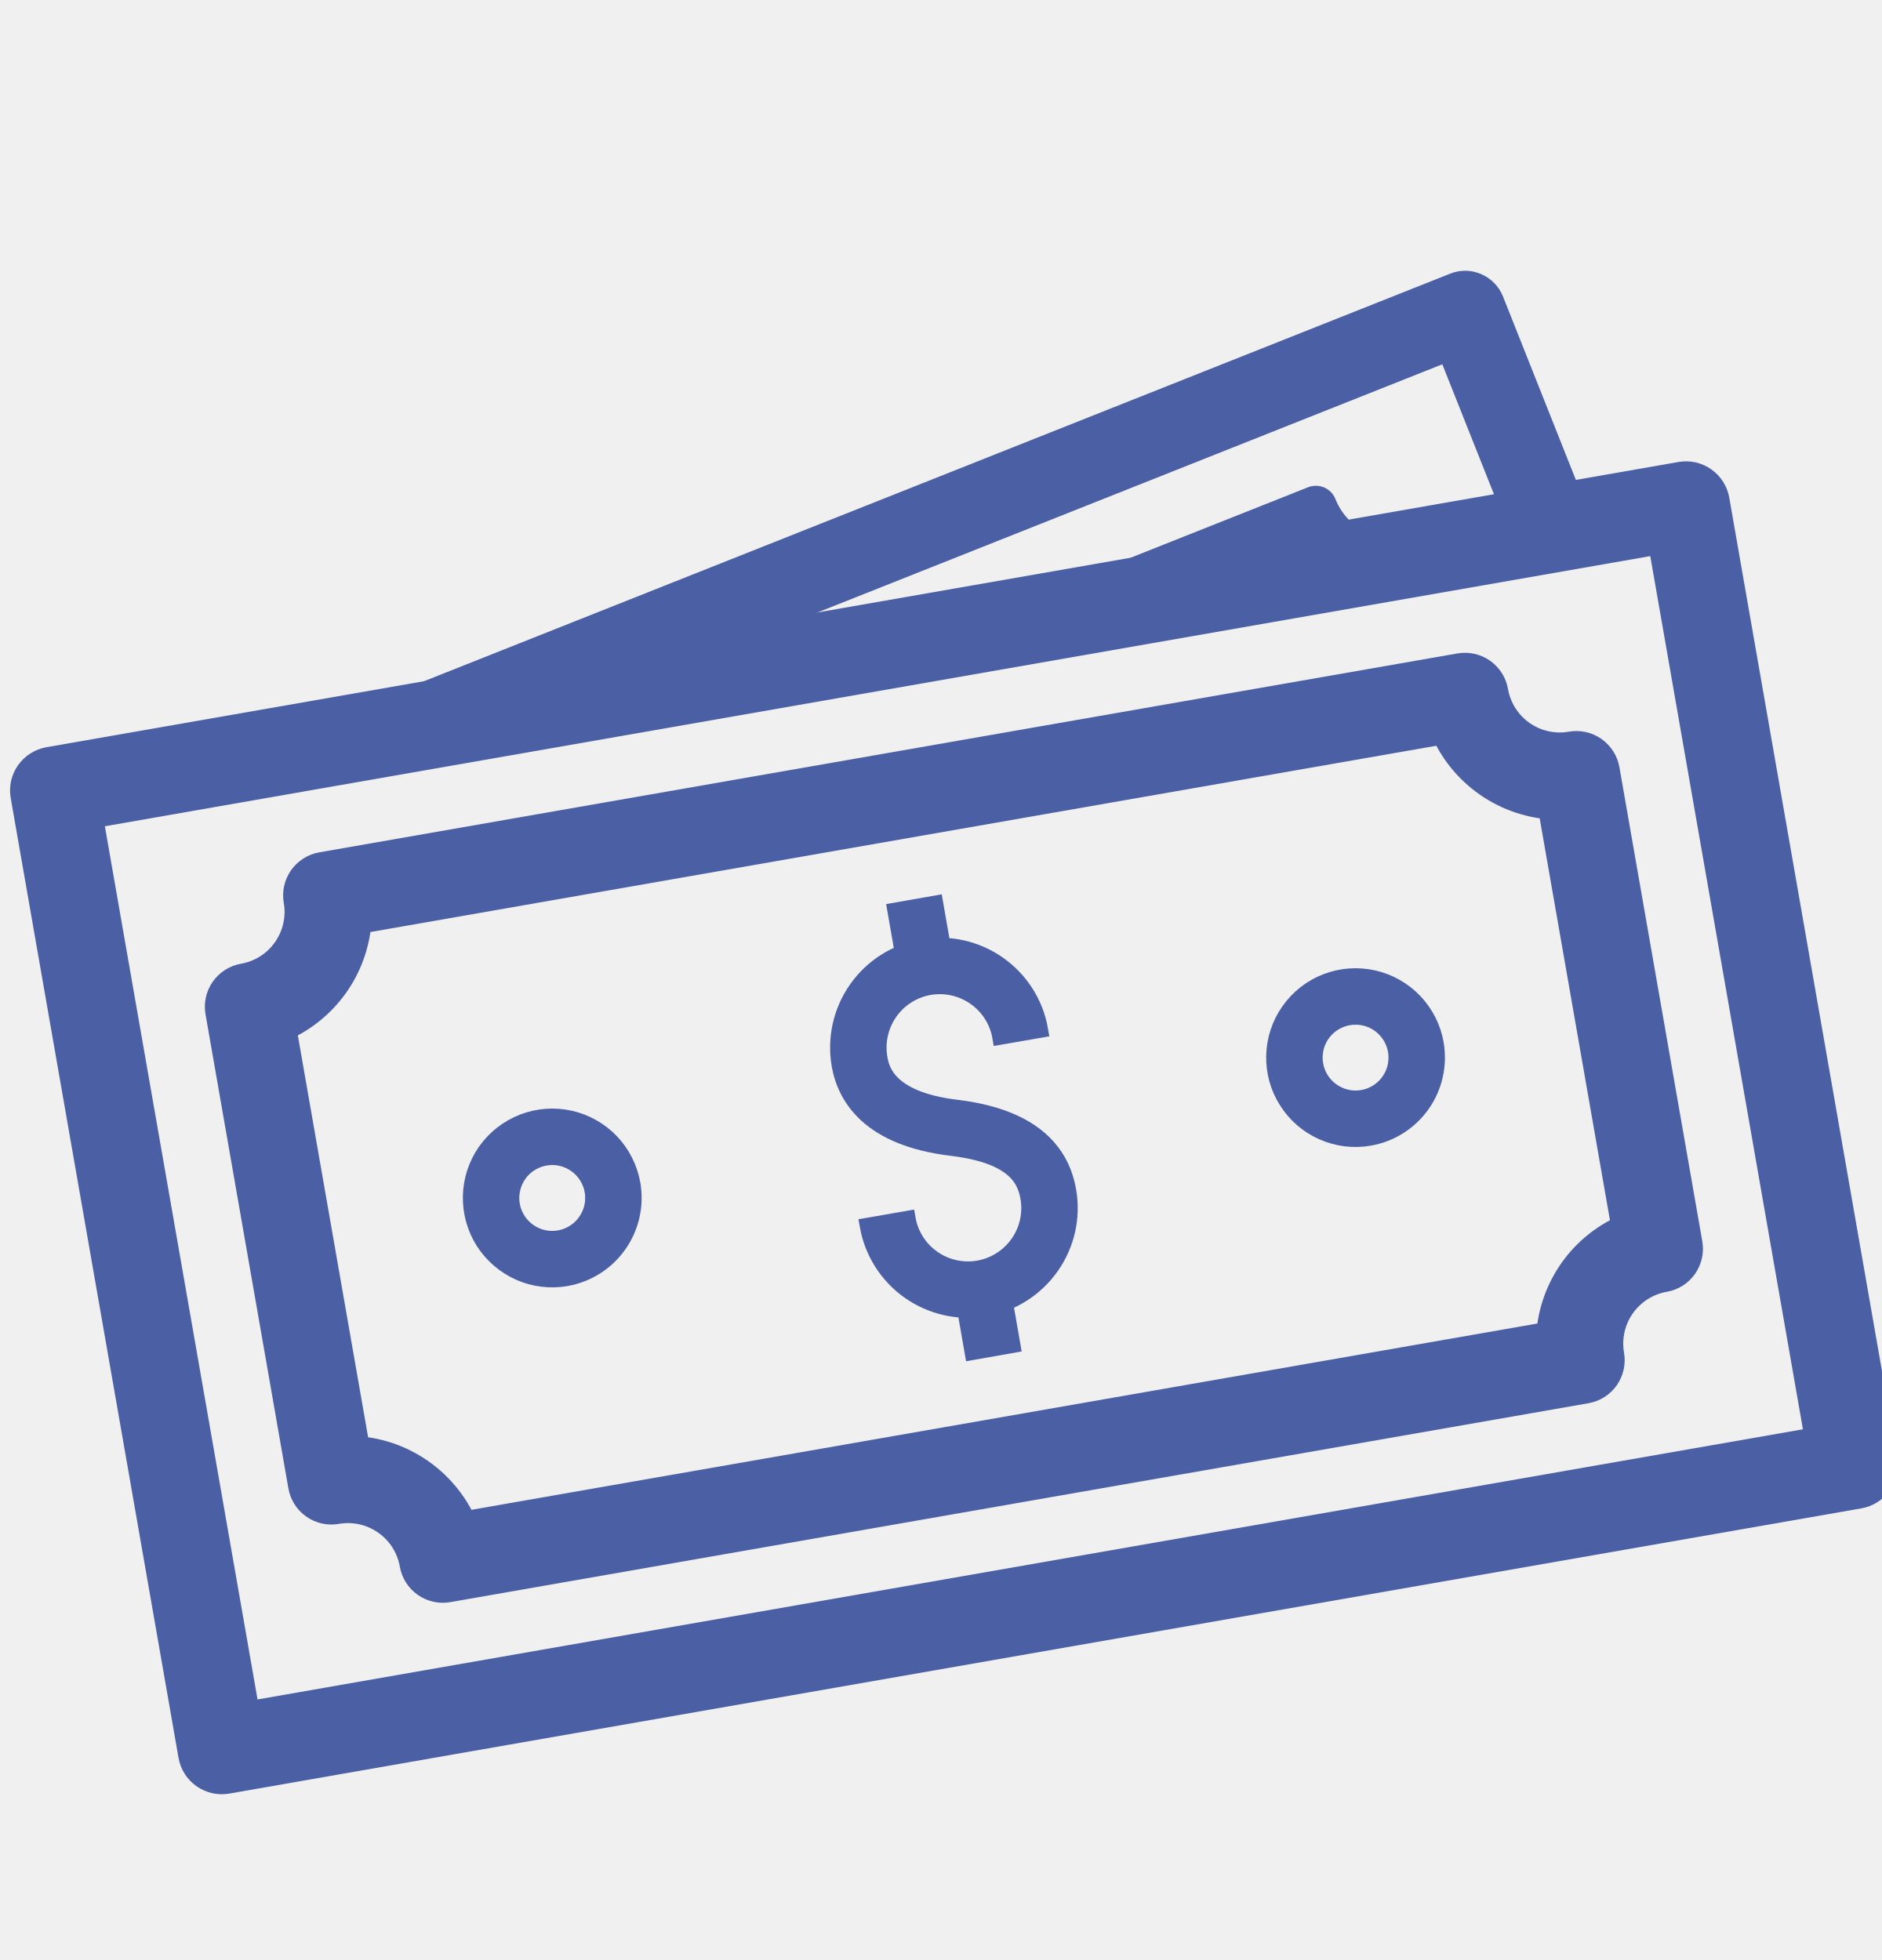
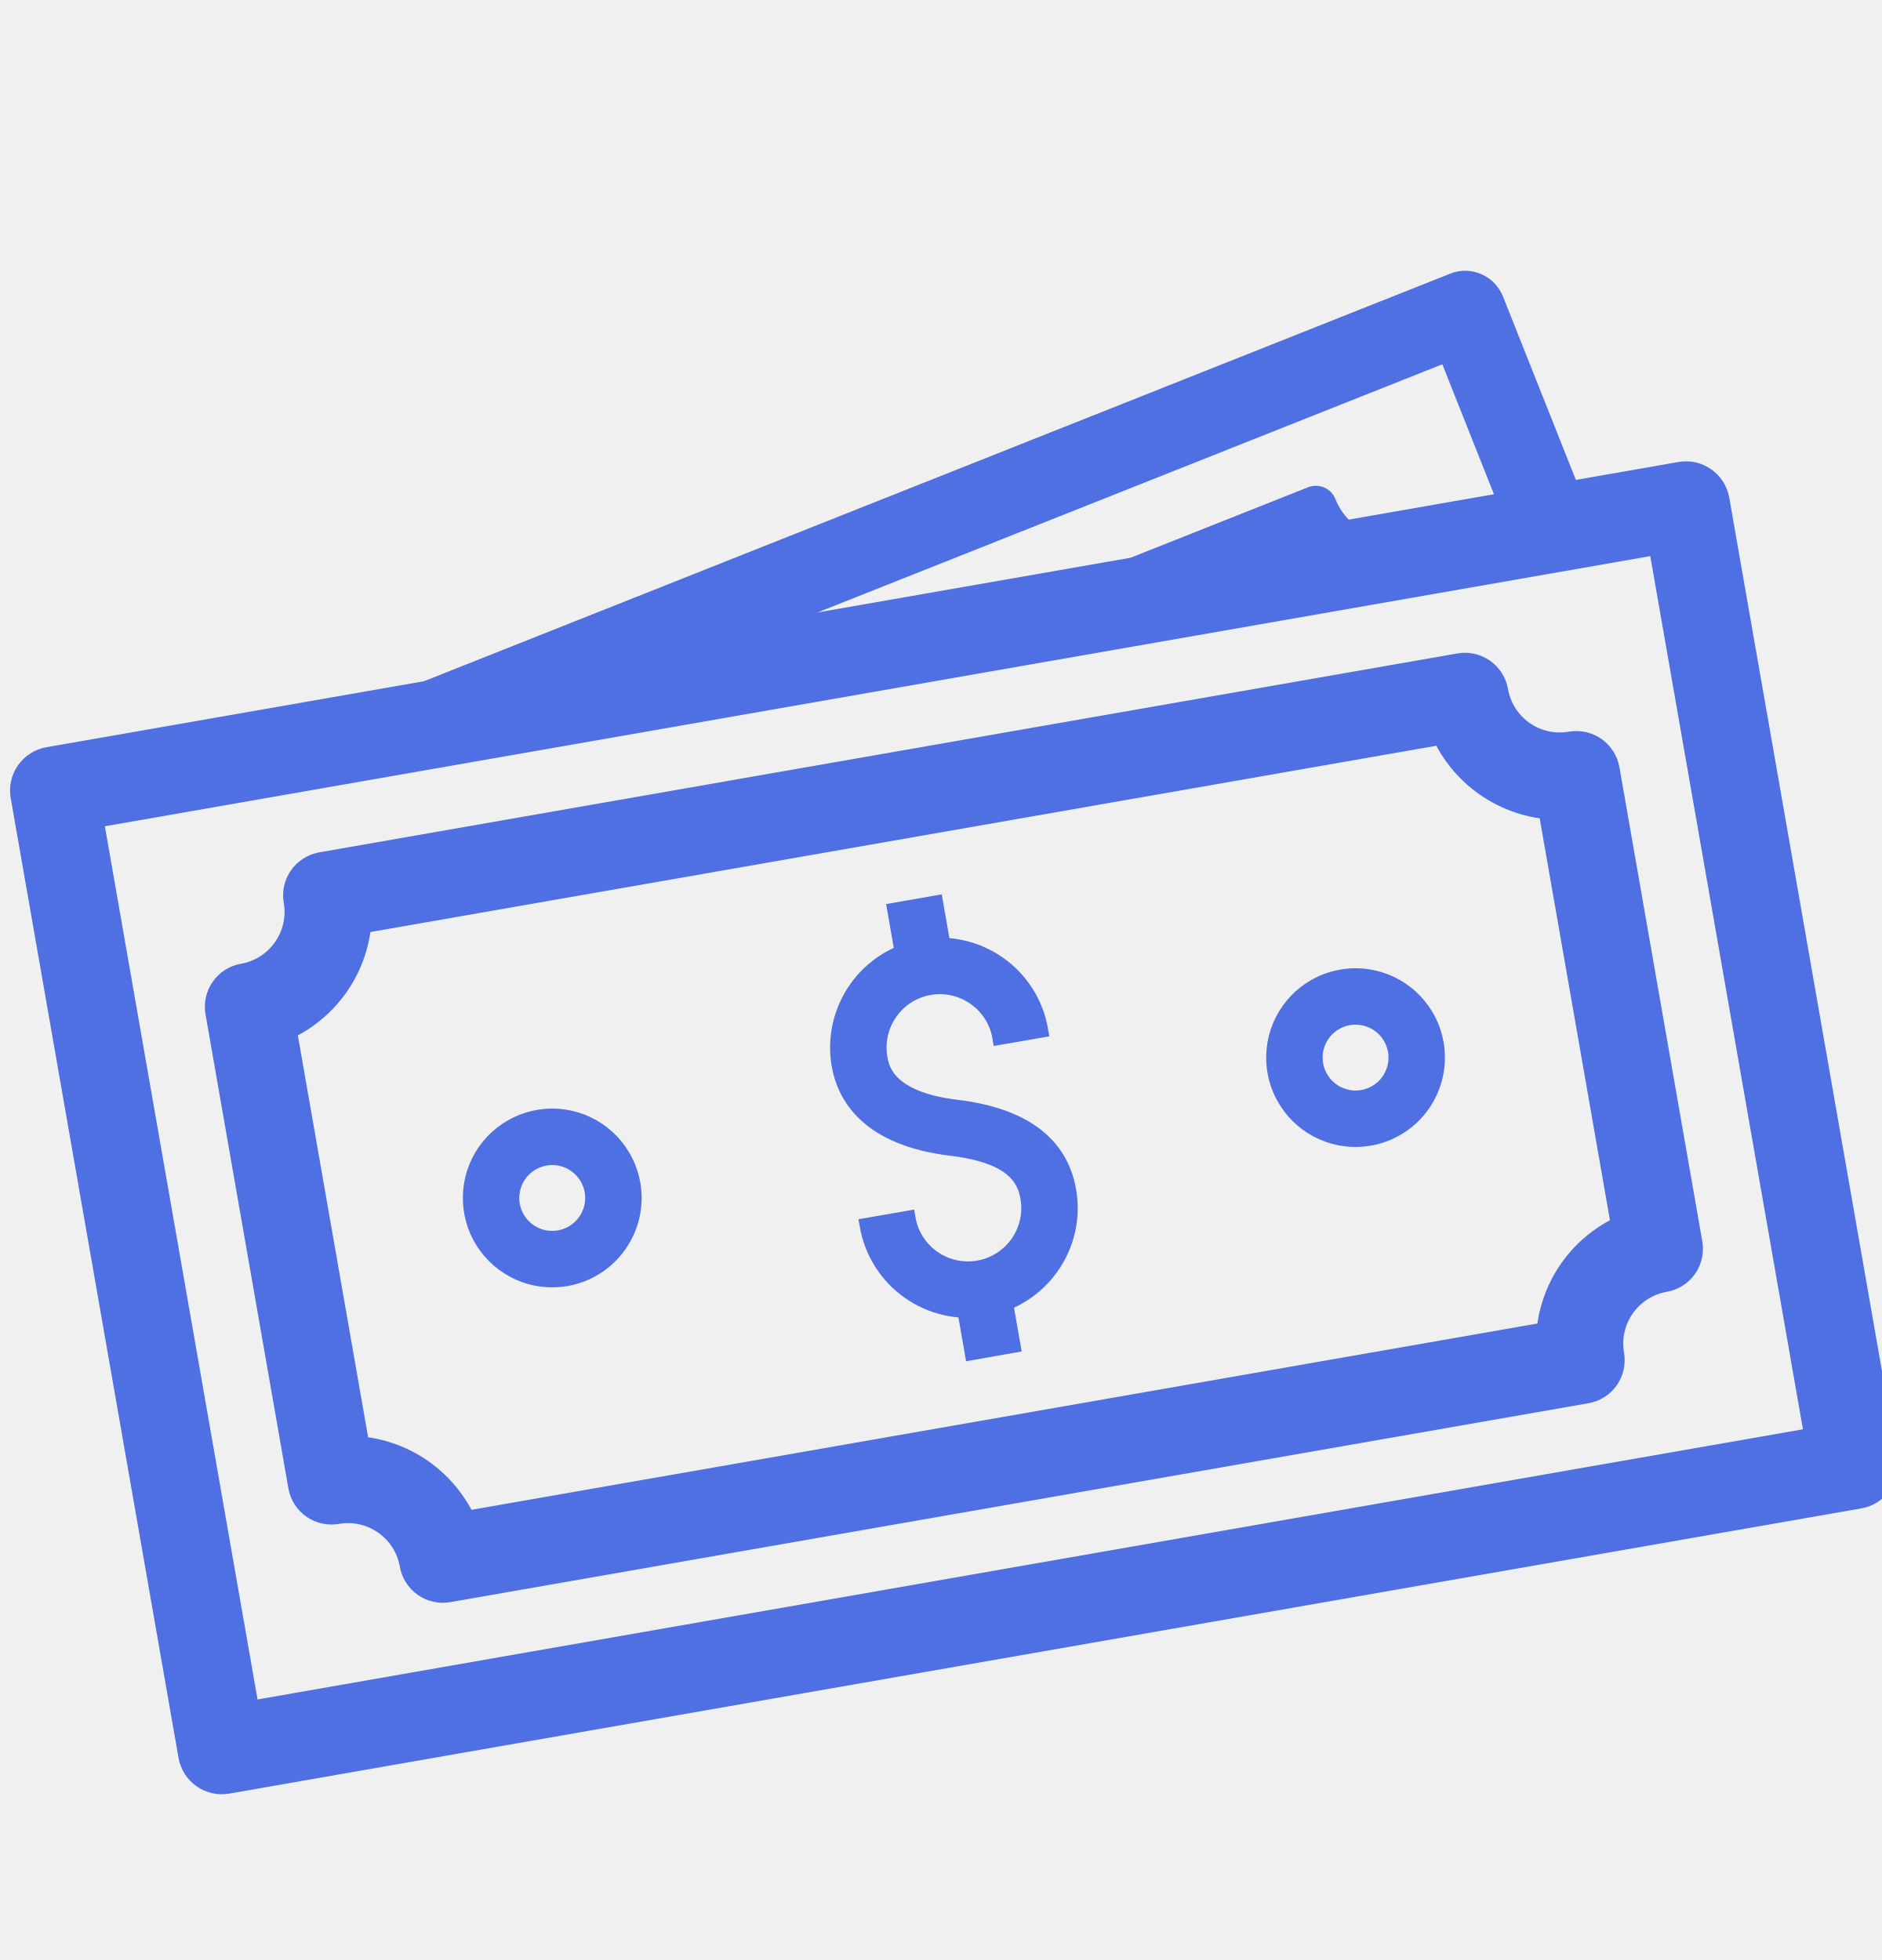
<svg xmlns="http://www.w3.org/2000/svg" width="24" height="25" viewBox="0 0 24 25" fill="none">
-   <g clip-path="url(#clip0_5645_6166)">
-     <path d="M23.694 18.993L2.882 22.631C2.801 22.645 2.718 22.627 2.65 22.579C2.583 22.532 2.537 22.46 2.523 22.379L0.383 10.137C0.368 10.055 0.387 9.972 0.434 9.905C0.482 9.837 0.554 9.791 0.635 9.777L21.447 6.139C21.528 6.125 21.611 6.143 21.679 6.191C21.746 6.238 21.792 6.31 21.806 6.391L23.946 18.633C23.96 18.715 23.942 18.798 23.895 18.866C23.847 18.933 23.775 18.979 23.694 18.993ZM3.081 21.966L23.281 18.434L21.248 6.804L1.048 10.336L3.081 21.966Z" fill="#4B5FA5" stroke="#4B5FA5" stroke-width="0.5" />
-     <path d="M20.214 17.652L5.7 20.189C5.62 20.203 5.538 20.185 5.471 20.138C5.404 20.091 5.359 20.02 5.345 19.94C5.303 19.699 5.167 19.485 4.967 19.345C4.767 19.204 4.52 19.149 4.279 19.191C4.199 19.205 4.117 19.187 4.05 19.14C3.983 19.093 3.938 19.022 3.924 18.942L2.867 12.894C2.853 12.814 2.871 12.732 2.918 12.665C2.965 12.598 3.036 12.553 3.116 12.539C3.357 12.497 3.571 12.361 3.711 12.161C3.852 11.961 3.907 11.714 3.865 11.473C3.851 11.393 3.869 11.311 3.916 11.244C3.963 11.178 4.034 11.132 4.114 11.118L18.628 8.581C18.709 8.567 18.791 8.585 18.858 8.632C18.924 8.679 18.97 8.75 18.984 8.83C19.026 9.071 19.162 9.285 19.361 9.425C19.561 9.566 19.809 9.621 20.049 9.579C20.13 9.565 20.212 9.583 20.279 9.63C20.345 9.677 20.391 9.748 20.405 9.828L21.462 15.876C21.476 15.956 21.457 16.039 21.411 16.105C21.364 16.172 21.293 16.217 21.212 16.231C20.972 16.273 20.758 16.409 20.617 16.609C20.477 16.809 20.422 17.056 20.464 17.297C20.478 17.377 20.459 17.459 20.413 17.526C20.366 17.593 20.294 17.638 20.214 17.652ZM5.867 19.537L19.837 17.095C19.846 16.794 19.942 16.503 20.115 16.256C20.288 16.01 20.53 15.82 20.81 15.71L19.848 10.206C19.547 10.197 19.255 10.1 19.009 9.927C18.763 9.754 18.573 9.513 18.462 9.233L4.492 11.675C4.483 11.976 4.386 12.268 4.213 12.514C4.04 12.76 3.799 12.95 3.519 13.061L4.481 18.564C4.782 18.573 5.074 18.67 5.32 18.843C5.566 19.016 5.756 19.257 5.867 19.537Z" fill="#4B5FA5" stroke="#4B5FA5" stroke-width="0.5" />
-     <path d="M17.466 14.514C17.263 14.55 17.054 14.524 16.866 14.441C16.678 14.358 16.519 14.221 16.409 14.047C16.298 13.874 16.242 13.671 16.247 13.466C16.252 13.26 16.317 13.06 16.436 12.892C16.554 12.724 16.719 12.594 16.911 12.52C17.103 12.446 17.312 12.43 17.513 12.475C17.714 12.52 17.897 12.623 18.039 12.772C18.181 12.921 18.276 13.108 18.311 13.311C18.358 13.582 18.296 13.862 18.137 14.088C17.979 14.313 17.737 14.467 17.466 14.514ZM17.197 12.978C17.096 12.995 17.002 13.043 16.927 13.114C16.853 13.185 16.801 13.276 16.779 13.377C16.757 13.477 16.765 13.582 16.802 13.678C16.839 13.773 16.904 13.856 16.988 13.915C17.072 13.974 17.172 14.007 17.274 14.01C17.377 14.012 17.478 13.984 17.565 13.929C17.652 13.874 17.721 13.794 17.762 13.7C17.804 13.606 17.816 13.502 17.799 13.4C17.775 13.264 17.698 13.144 17.585 13.064C17.473 12.985 17.333 12.954 17.197 12.978Z" fill="#4B5FA5" stroke="#4B5FA5" stroke-width="0.2" />
-     <path d="M7.221 16.305C7.019 16.34 6.81 16.315 6.622 16.232C6.434 16.148 6.275 16.011 6.164 15.838C6.054 15.664 5.998 15.462 6.003 15.256C6.007 15.05 6.073 14.851 6.191 14.682C6.31 14.514 6.475 14.385 6.667 14.31C6.859 14.236 7.068 14.22 7.269 14.265C7.47 14.31 7.653 14.413 7.795 14.562C7.937 14.711 8.031 14.899 8.067 15.101C8.114 15.373 8.052 15.652 7.893 15.878C7.735 16.104 7.493 16.257 7.221 16.305ZM6.953 14.768C6.852 14.786 6.758 14.833 6.683 14.904C6.609 14.975 6.557 15.067 6.535 15.167C6.512 15.267 6.52 15.372 6.557 15.468C6.595 15.564 6.659 15.647 6.744 15.706C6.828 15.765 6.927 15.798 7.03 15.8C7.133 15.803 7.234 15.774 7.321 15.719C7.408 15.664 7.476 15.584 7.518 15.49C7.56 15.396 7.572 15.292 7.555 15.191C7.531 15.055 7.454 14.934 7.341 14.855C7.228 14.775 7.089 14.744 6.953 14.768Z" fill="#4B5FA5" stroke="#4B5FA5" stroke-width="0.2" />
-     <path d="M12.568 16.69C12.228 16.749 11.879 16.671 11.597 16.473C11.315 16.275 11.123 15.973 11.063 15.633L11.576 15.544C11.611 15.748 11.726 15.929 11.896 16.048C12.065 16.167 12.274 16.213 12.478 16.178C12.682 16.142 12.863 16.027 12.982 15.858C13.101 15.689 13.148 15.479 13.112 15.275C13.07 15.031 12.92 14.738 12.134 14.643C11.084 14.517 10.778 13.998 10.705 13.585C10.646 13.245 10.724 12.896 10.922 12.614C11.12 12.331 11.422 12.14 11.762 12.08C12.102 12.021 12.451 12.099 12.733 12.297C13.015 12.495 13.207 12.797 13.266 13.137L12.754 13.226C12.719 13.023 12.603 12.841 12.434 12.723C12.265 12.604 12.055 12.557 11.851 12.592C11.648 12.628 11.466 12.743 11.348 12.912C11.229 13.082 11.182 13.291 11.217 13.495C11.24 13.625 11.309 14.02 12.196 14.127C13.039 14.228 13.519 14.585 13.624 15.186C13.684 15.525 13.605 15.874 13.407 16.156C13.209 16.438 12.907 16.63 12.568 16.69Z" fill="#4B5FA5" stroke="#4B5FA5" stroke-width="0.2" />
-     <path d="M11.416 11.613L11.928 11.523L12.062 12.291L11.55 12.381L11.416 11.613Z" fill="#4B5FA5" stroke="#4B5FA5" stroke-width="0.2" />
-     <path d="M12.267 16.479L12.779 16.389L12.913 17.157L12.401 17.247L12.267 16.479Z" fill="#4B5FA5" stroke="#4B5FA5" stroke-width="0.2" />
-     <g clip-path="url(#clip1_5645_6166)">
-       <path d="M22.755 14.219L5.761 20.97C5.695 20.997 5.62 20.996 5.555 20.967C5.49 20.939 5.438 20.886 5.412 20.82L1.44 10.823C1.414 10.757 1.415 10.683 1.443 10.617C1.471 10.552 1.524 10.501 1.591 10.474L18.585 3.723C18.651 3.696 18.725 3.697 18.79 3.726C18.856 3.754 18.907 3.807 18.934 3.873L22.905 13.87C22.932 13.936 22.93 14.01 22.902 14.075C22.874 14.141 22.821 14.193 22.755 14.219ZM5.812 20.371L22.306 13.818L18.533 4.322L2.039 10.875L5.812 20.371Z" fill="#4B5FA5" stroke="#4B5FA5" stroke-width="0.5" />
-       <path d="M19.659 13.712L7.664 18.478C7.597 18.504 7.523 18.503 7.458 18.475C7.392 18.447 7.341 18.394 7.315 18.327C7.236 18.129 7.081 17.969 6.884 17.885C6.688 17.8 6.466 17.797 6.267 17.876C6.201 17.902 6.127 17.901 6.061 17.873C5.996 17.844 5.944 17.791 5.918 17.725L3.932 12.727C3.906 12.661 3.907 12.586 3.935 12.521C3.963 12.456 4.016 12.404 4.083 12.378C4.281 12.299 4.441 12.144 4.526 11.947C4.61 11.751 4.613 11.529 4.534 11.33C4.508 11.264 4.509 11.19 4.537 11.124C4.566 11.059 4.619 11.007 4.685 10.981L16.681 6.215C16.747 6.189 16.821 6.19 16.887 6.218C16.952 6.246 17.004 6.299 17.03 6.366C17.109 6.564 17.264 6.724 17.46 6.809C17.657 6.893 17.879 6.896 18.078 6.817C18.144 6.791 18.218 6.792 18.283 6.82C18.349 6.849 18.4 6.902 18.427 6.968L20.413 11.966C20.439 12.033 20.438 12.107 20.41 12.172C20.381 12.238 20.328 12.289 20.262 12.316C20.063 12.395 19.904 12.549 19.819 12.746C19.734 12.942 19.731 13.164 19.81 13.363C19.836 13.429 19.835 13.503 19.807 13.569C19.779 13.634 19.726 13.686 19.659 13.712ZM7.69 17.889L19.236 13.302C19.19 13.042 19.221 12.775 19.326 12.533C19.43 12.291 19.603 12.085 19.823 11.94L18.016 7.392C17.757 7.438 17.489 7.406 17.247 7.302C17.005 7.198 16.799 7.024 16.654 6.804L5.109 11.391C5.154 11.651 5.123 11.918 5.019 12.16C4.915 12.402 4.741 12.608 4.521 12.753L6.328 17.302C6.588 17.256 6.855 17.287 7.097 17.391C7.339 17.496 7.545 17.669 7.69 17.889Z" fill="#4B5FA5" />
-       <path d="M17.568 11.36C17.371 11.439 17.154 11.457 16.946 11.412C16.738 11.368 16.548 11.262 16.4 11.11C16.251 10.957 16.152 10.764 16.113 10.555C16.075 10.346 16.099 10.13 16.183 9.934C16.268 9.739 16.408 9.573 16.587 9.458C16.765 9.342 16.974 9.282 17.187 9.285C17.399 9.288 17.607 9.354 17.782 9.475C17.957 9.596 18.092 9.766 18.171 9.963C18.276 10.229 18.272 10.525 18.159 10.787C18.046 11.048 17.834 11.255 17.568 11.36ZM16.973 9.861C16.874 9.9 16.789 9.968 16.728 10.055C16.668 10.143 16.635 10.246 16.633 10.353C16.632 10.459 16.662 10.563 16.72 10.653C16.777 10.742 16.86 10.812 16.958 10.854C17.056 10.896 17.164 10.909 17.268 10.889C17.373 10.87 17.47 10.82 17.546 10.746C17.622 10.672 17.675 10.577 17.697 10.473C17.719 10.369 17.71 10.261 17.671 10.162C17.618 10.029 17.515 9.923 17.384 9.867C17.253 9.81 17.105 9.808 16.973 9.861Z" fill="#4B5FA5" />
-       <path d="M13.067 14.595C12.736 14.727 12.366 14.721 12.038 14.58C11.711 14.439 11.453 14.174 11.321 13.842L11.821 13.644C11.9 13.843 12.055 14.002 12.251 14.087C12.447 14.171 12.67 14.175 12.868 14.096C13.067 14.017 13.227 13.862 13.311 13.665C13.396 13.469 13.399 13.247 13.32 13.048C13.226 12.809 13.012 12.544 12.196 12.614C11.107 12.708 10.687 12.246 10.527 11.843C10.395 11.512 10.4 11.142 10.542 10.814C10.683 10.487 10.948 10.229 11.28 10.097C11.611 9.965 11.981 9.971 12.309 10.112C12.636 10.253 12.894 10.519 13.026 10.85L12.526 11.049C12.447 10.85 12.292 10.691 12.096 10.606C11.899 10.521 11.677 10.518 11.478 10.597C11.28 10.676 11.12 10.831 11.036 11.027C10.951 11.224 10.947 11.446 11.027 11.645C11.077 11.771 11.23 12.157 12.15 12.078C13.025 12.003 13.587 12.263 13.82 12.85C13.951 13.181 13.946 13.551 13.805 13.878C13.663 14.206 13.398 14.463 13.067 14.595Z" fill="#4B5FA5" />
-       <path d="M10.831 9.696L11.331 9.498L11.629 10.248L11.129 10.446L10.831 9.696Z" fill="#4B5FA5" />
+   <g clip-path="url(#clip0_5710_4816)">
+     <path d="M23.694 18.993L2.882 22.631C2.801 22.645 2.718 22.627 2.65 22.579C2.583 22.532 2.537 22.46 2.523 22.379L0.383 10.137C0.368 10.055 0.387 9.972 0.434 9.905C0.482 9.837 0.554 9.791 0.635 9.777L21.447 6.139C21.528 6.125 21.611 6.143 21.679 6.191C21.746 6.238 21.792 6.31 21.806 6.391L23.946 18.633C23.96 18.715 23.942 18.798 23.895 18.866C23.847 18.933 23.775 18.979 23.694 18.993ZM3.081 21.966L23.281 18.434L21.248 6.804L1.048 10.336L3.081 21.966Z" fill="#4F70E2" stroke="#4F70E2" stroke-width="0.5" />
+     <path d="M20.214 17.652L5.7 20.189C5.62 20.203 5.538 20.185 5.471 20.138C5.404 20.091 5.359 20.02 5.345 19.94C5.303 19.699 5.167 19.485 4.967 19.345C4.767 19.204 4.52 19.149 4.279 19.191C4.199 19.205 4.117 19.187 4.05 19.14C3.983 19.093 3.938 19.022 3.924 18.942L2.867 12.894C2.853 12.814 2.871 12.732 2.918 12.665C2.965 12.598 3.036 12.553 3.116 12.539C3.357 12.497 3.571 12.361 3.711 12.161C3.852 11.961 3.907 11.714 3.865 11.473C3.851 11.393 3.869 11.311 3.916 11.244C3.963 11.178 4.034 11.132 4.114 11.118L18.628 8.581C18.709 8.567 18.791 8.585 18.858 8.632C18.924 8.679 18.97 8.75 18.984 8.83C19.026 9.071 19.162 9.285 19.361 9.425C19.561 9.566 19.809 9.621 20.049 9.579C20.13 9.565 20.212 9.583 20.279 9.63C20.345 9.677 20.391 9.748 20.405 9.828L21.462 15.876C21.476 15.956 21.457 16.039 21.411 16.105C21.364 16.172 21.293 16.217 21.212 16.231C20.972 16.273 20.758 16.409 20.617 16.609C20.477 16.809 20.422 17.056 20.464 17.297C20.478 17.377 20.459 17.459 20.413 17.526C20.366 17.593 20.294 17.638 20.214 17.652ZM5.867 19.537L19.837 17.095C19.846 16.794 19.942 16.503 20.115 16.256C20.288 16.01 20.53 15.82 20.81 15.71L19.848 10.206C19.547 10.197 19.255 10.1 19.009 9.927C18.763 9.754 18.573 9.513 18.462 9.233L4.492 11.675C4.483 11.976 4.386 12.268 4.213 12.514C4.04 12.76 3.799 12.95 3.519 13.061L4.481 18.564C4.782 18.573 5.074 18.67 5.32 18.843C5.566 19.016 5.756 19.257 5.867 19.537Z" fill="#4F70E2" stroke="#4F70E2" stroke-width="0.5" />
+     <path d="M17.466 14.514C17.263 14.55 17.054 14.524 16.866 14.441C16.678 14.358 16.519 14.221 16.409 14.047C16.298 13.874 16.242 13.671 16.247 13.466C16.252 13.26 16.317 13.06 16.436 12.892C16.554 12.724 16.719 12.594 16.911 12.52C17.103 12.446 17.312 12.43 17.513 12.475C17.714 12.52 17.897 12.623 18.039 12.772C18.181 12.921 18.276 13.108 18.311 13.311C18.358 13.582 18.296 13.862 18.137 14.088C17.979 14.313 17.737 14.467 17.466 14.514ZM17.197 12.977C17.096 12.995 17.002 13.043 16.927 13.114C16.853 13.185 16.801 13.276 16.779 13.377C16.757 13.477 16.765 13.582 16.802 13.678C16.839 13.773 16.904 13.856 16.988 13.915C17.072 13.974 17.172 14.007 17.274 14.01C17.377 14.012 17.478 13.984 17.565 13.929C17.652 13.874 17.721 13.794 17.762 13.7C17.804 13.606 17.816 13.502 17.799 13.4C17.775 13.264 17.698 13.143 17.585 13.064C17.473 12.985 17.333 12.954 17.197 12.977Z" fill="#4F70E2" stroke="#4F70E2" stroke-width="0.2" />
+     <path d="M7.221 16.305C7.019 16.34 6.81 16.315 6.622 16.232C6.434 16.148 6.275 16.011 6.164 15.838C6.054 15.664 5.998 15.462 6.003 15.256C6.007 15.05 6.073 14.851 6.191 14.682C6.31 14.514 6.475 14.385 6.667 14.31C6.859 14.236 7.068 14.22 7.269 14.265C7.47 14.31 7.653 14.413 7.795 14.562C7.937 14.711 8.031 14.899 8.067 15.101C8.114 15.373 8.052 15.652 7.893 15.878C7.735 16.104 7.493 16.257 7.221 16.305ZM6.953 14.768C6.852 14.786 6.758 14.833 6.683 14.904C6.609 14.975 6.557 15.067 6.535 15.167C6.512 15.267 6.52 15.372 6.557 15.468C6.595 15.564 6.659 15.647 6.744 15.706C6.828 15.765 6.927 15.798 7.03 15.8C7.133 15.803 7.234 15.774 7.321 15.719C7.408 15.664 7.476 15.584 7.518 15.49C7.56 15.396 7.572 15.292 7.555 15.191C7.531 15.055 7.454 14.934 7.341 14.855C7.228 14.775 7.089 14.744 6.953 14.768Z" fill="#4F70E2" stroke="#4F70E2" stroke-width="0.2" />
+     <path d="M12.568 16.69C12.228 16.749 11.879 16.671 11.597 16.473C11.315 16.275 11.123 15.973 11.063 15.633L11.576 15.544C11.611 15.748 11.726 15.929 11.896 16.048C12.065 16.167 12.274 16.213 12.478 16.178C12.682 16.142 12.863 16.027 12.982 15.858C13.101 15.689 13.148 15.479 13.112 15.275C13.07 15.031 12.92 14.738 12.134 14.643C11.084 14.517 10.778 13.998 10.705 13.585C10.646 13.245 10.724 12.896 10.922 12.614C11.12 12.331 11.422 12.14 11.762 12.08C12.102 12.021 12.451 12.099 12.733 12.297C13.015 12.495 13.207 12.797 13.266 13.137L12.754 13.226C12.719 13.023 12.603 12.841 12.434 12.723C12.265 12.604 12.055 12.557 11.851 12.592C11.648 12.628 11.466 12.743 11.348 12.912C11.229 13.082 11.182 13.291 11.217 13.495C11.24 13.625 11.309 14.02 12.196 14.127C13.039 14.228 13.519 14.585 13.624 15.186C13.684 15.525 13.605 15.874 13.407 16.156C13.209 16.438 12.907 16.63 12.568 16.69Z" fill="#4F70E2" stroke="#4F70E2" stroke-width="0.2" />
+     <path d="M11.416 11.613L11.928 11.523L12.062 12.291L11.55 12.381L11.416 11.613Z" fill="#4F70E2" stroke="#4F70E2" stroke-width="0.2" />
+     <path d="M12.267 16.479L12.779 16.389L12.913 17.157L12.401 17.247L12.267 16.479Z" fill="#4F70E2" stroke="#4F70E2" stroke-width="0.2" />
+     <g clip-path="url(#clip1_5710_4816)">
+       <path d="M22.755 14.219L5.761 20.97C5.695 20.997 5.62 20.995 5.555 20.967C5.49 20.939 5.438 20.886 5.412 20.82L1.44 10.823C1.414 10.757 1.415 10.683 1.443 10.617C1.471 10.552 1.524 10.5 1.591 10.474L18.585 3.723C18.651 3.696 18.725 3.697 18.79 3.726C18.856 3.754 18.907 3.807 18.934 3.873L22.905 13.87C22.932 13.936 22.93 14.01 22.902 14.075C22.874 14.141 22.821 14.192 22.755 14.219ZM5.812 20.371L22.306 13.818L18.533 4.322L2.039 10.875L5.812 20.371Z" fill="#4F70E2" stroke="#4F70E2" stroke-width="0.5" />
+       <path d="M19.659 13.712L7.664 18.478C7.597 18.504 7.523 18.503 7.458 18.475C7.392 18.447 7.341 18.394 7.315 18.327C7.236 18.128 7.081 17.969 6.884 17.884C6.688 17.8 6.466 17.797 6.267 17.875C6.201 17.902 6.127 17.901 6.061 17.872C5.996 17.844 5.944 17.791 5.918 17.725L3.932 12.727C3.906 12.66 3.907 12.586 3.935 12.521C3.963 12.455 4.016 12.404 4.083 12.377C4.281 12.299 4.441 12.144 4.526 11.947C4.61 11.751 4.613 11.529 4.534 11.33C4.508 11.264 4.509 11.19 4.537 11.124C4.566 11.059 4.619 11.007 4.685 10.981L16.681 6.215C16.747 6.189 16.821 6.19 16.887 6.218C16.952 6.246 17.004 6.299 17.03 6.366C17.109 6.564 17.264 6.724 17.46 6.808C17.657 6.893 17.879 6.896 18.078 6.817C18.144 6.791 18.218 6.792 18.283 6.82C18.349 6.849 18.4 6.902 18.427 6.968L20.413 11.966C20.439 12.033 20.438 12.107 20.41 12.172C20.381 12.238 20.328 12.289 20.262 12.315C20.063 12.394 19.904 12.549 19.819 12.746C19.734 12.942 19.731 13.164 19.81 13.363C19.836 13.429 19.835 13.503 19.807 13.569C19.779 13.634 19.726 13.686 19.659 13.712ZM7.69 17.889L19.236 13.302C19.19 13.042 19.221 12.775 19.326 12.533C19.43 12.291 19.603 12.085 19.823 11.94L18.016 7.392C17.757 7.437 17.489 7.406 17.247 7.302C17.005 7.197 16.799 7.024 16.654 6.804L5.109 11.391C5.154 11.651 5.123 11.918 5.019 12.16C4.915 12.402 4.741 12.608 4.521 12.753L6.328 17.301C6.588 17.256 6.855 17.287 7.097 17.391C7.339 17.495 7.545 17.669 7.69 17.889Z" fill="#4F70E2" />
+       <path d="M17.568 11.36C17.371 11.439 17.154 11.457 16.946 11.412C16.738 11.368 16.548 11.262 16.4 11.11C16.251 10.957 16.152 10.764 16.113 10.555C16.075 10.346 16.099 10.13 16.183 9.934C16.268 9.739 16.408 9.573 16.587 9.457C16.765 9.342 16.974 9.282 17.187 9.285C17.399 9.288 17.607 9.354 17.782 9.475C17.957 9.596 18.092 9.766 18.171 9.963C18.276 10.228 18.272 10.524 18.159 10.786C18.046 11.048 17.834 11.255 17.568 11.36ZM16.973 9.861C16.874 9.9 16.789 9.968 16.728 10.055C16.668 10.143 16.635 10.246 16.633 10.353C16.632 10.459 16.662 10.563 16.72 10.653C16.777 10.742 16.86 10.812 16.958 10.854C17.056 10.896 17.164 10.909 17.268 10.889C17.373 10.87 17.47 10.82 17.546 10.746C17.622 10.672 17.675 10.577 17.697 10.473C17.719 10.369 17.71 10.261 17.671 10.162C17.618 10.029 17.515 9.923 17.384 9.867C17.253 9.81 17.105 9.808 16.973 9.861Z" fill="#4F70E2" />
+       <path d="M13.067 14.595C12.736 14.726 12.366 14.721 12.038 14.58C11.711 14.439 11.453 14.173 11.321 13.842L11.821 13.644C11.9 13.842 12.055 14.002 12.251 14.086C12.447 14.171 12.67 14.175 12.868 14.095C13.067 14.017 13.227 13.862 13.311 13.665C13.396 13.469 13.399 13.247 13.32 13.048C13.226 12.809 13.012 12.544 12.196 12.614C11.107 12.707 10.687 12.246 10.527 11.843C10.395 11.511 10.4 11.141 10.542 10.814C10.683 10.486 10.948 10.229 11.28 10.097C11.611 9.965 11.981 9.971 12.309 10.112C12.636 10.253 12.894 10.519 13.026 10.85L12.526 11.049C12.447 10.85 12.292 10.691 12.096 10.606C11.899 10.521 11.677 10.518 11.478 10.597C11.28 10.676 11.12 10.831 11.036 11.027C10.951 11.223 10.947 11.445 11.027 11.644C11.077 11.771 11.23 12.157 12.15 12.078C13.025 12.003 13.587 12.263 13.82 12.849C13.951 13.181 13.946 13.551 13.805 13.878C13.663 14.205 13.398 14.463 13.067 14.595Z" fill="#4F70E2" />
+       <path d="M10.831 9.696L11.331 9.498L11.629 10.248L11.129 10.446L10.831 9.696Z" fill="#4F70E2" />
    </g>
  </g>
  <defs>
-     <clipPath id="clip0_5645_6166">
+     <clipPath id="clip0_5710_4816">
      <rect width="24" height="24" fill="white" transform="translate(0 0.5)" />
    </clipPath>
-     <clipPath id="clip1_5645_6166">
+     <clipPath id="clip1_5710_4816">
      <rect width="21.075" height="3.832" fill="white" transform="translate(0.306641 5.94458) rotate(-9.9162)" />
    </clipPath>
  </defs>
</svg>
